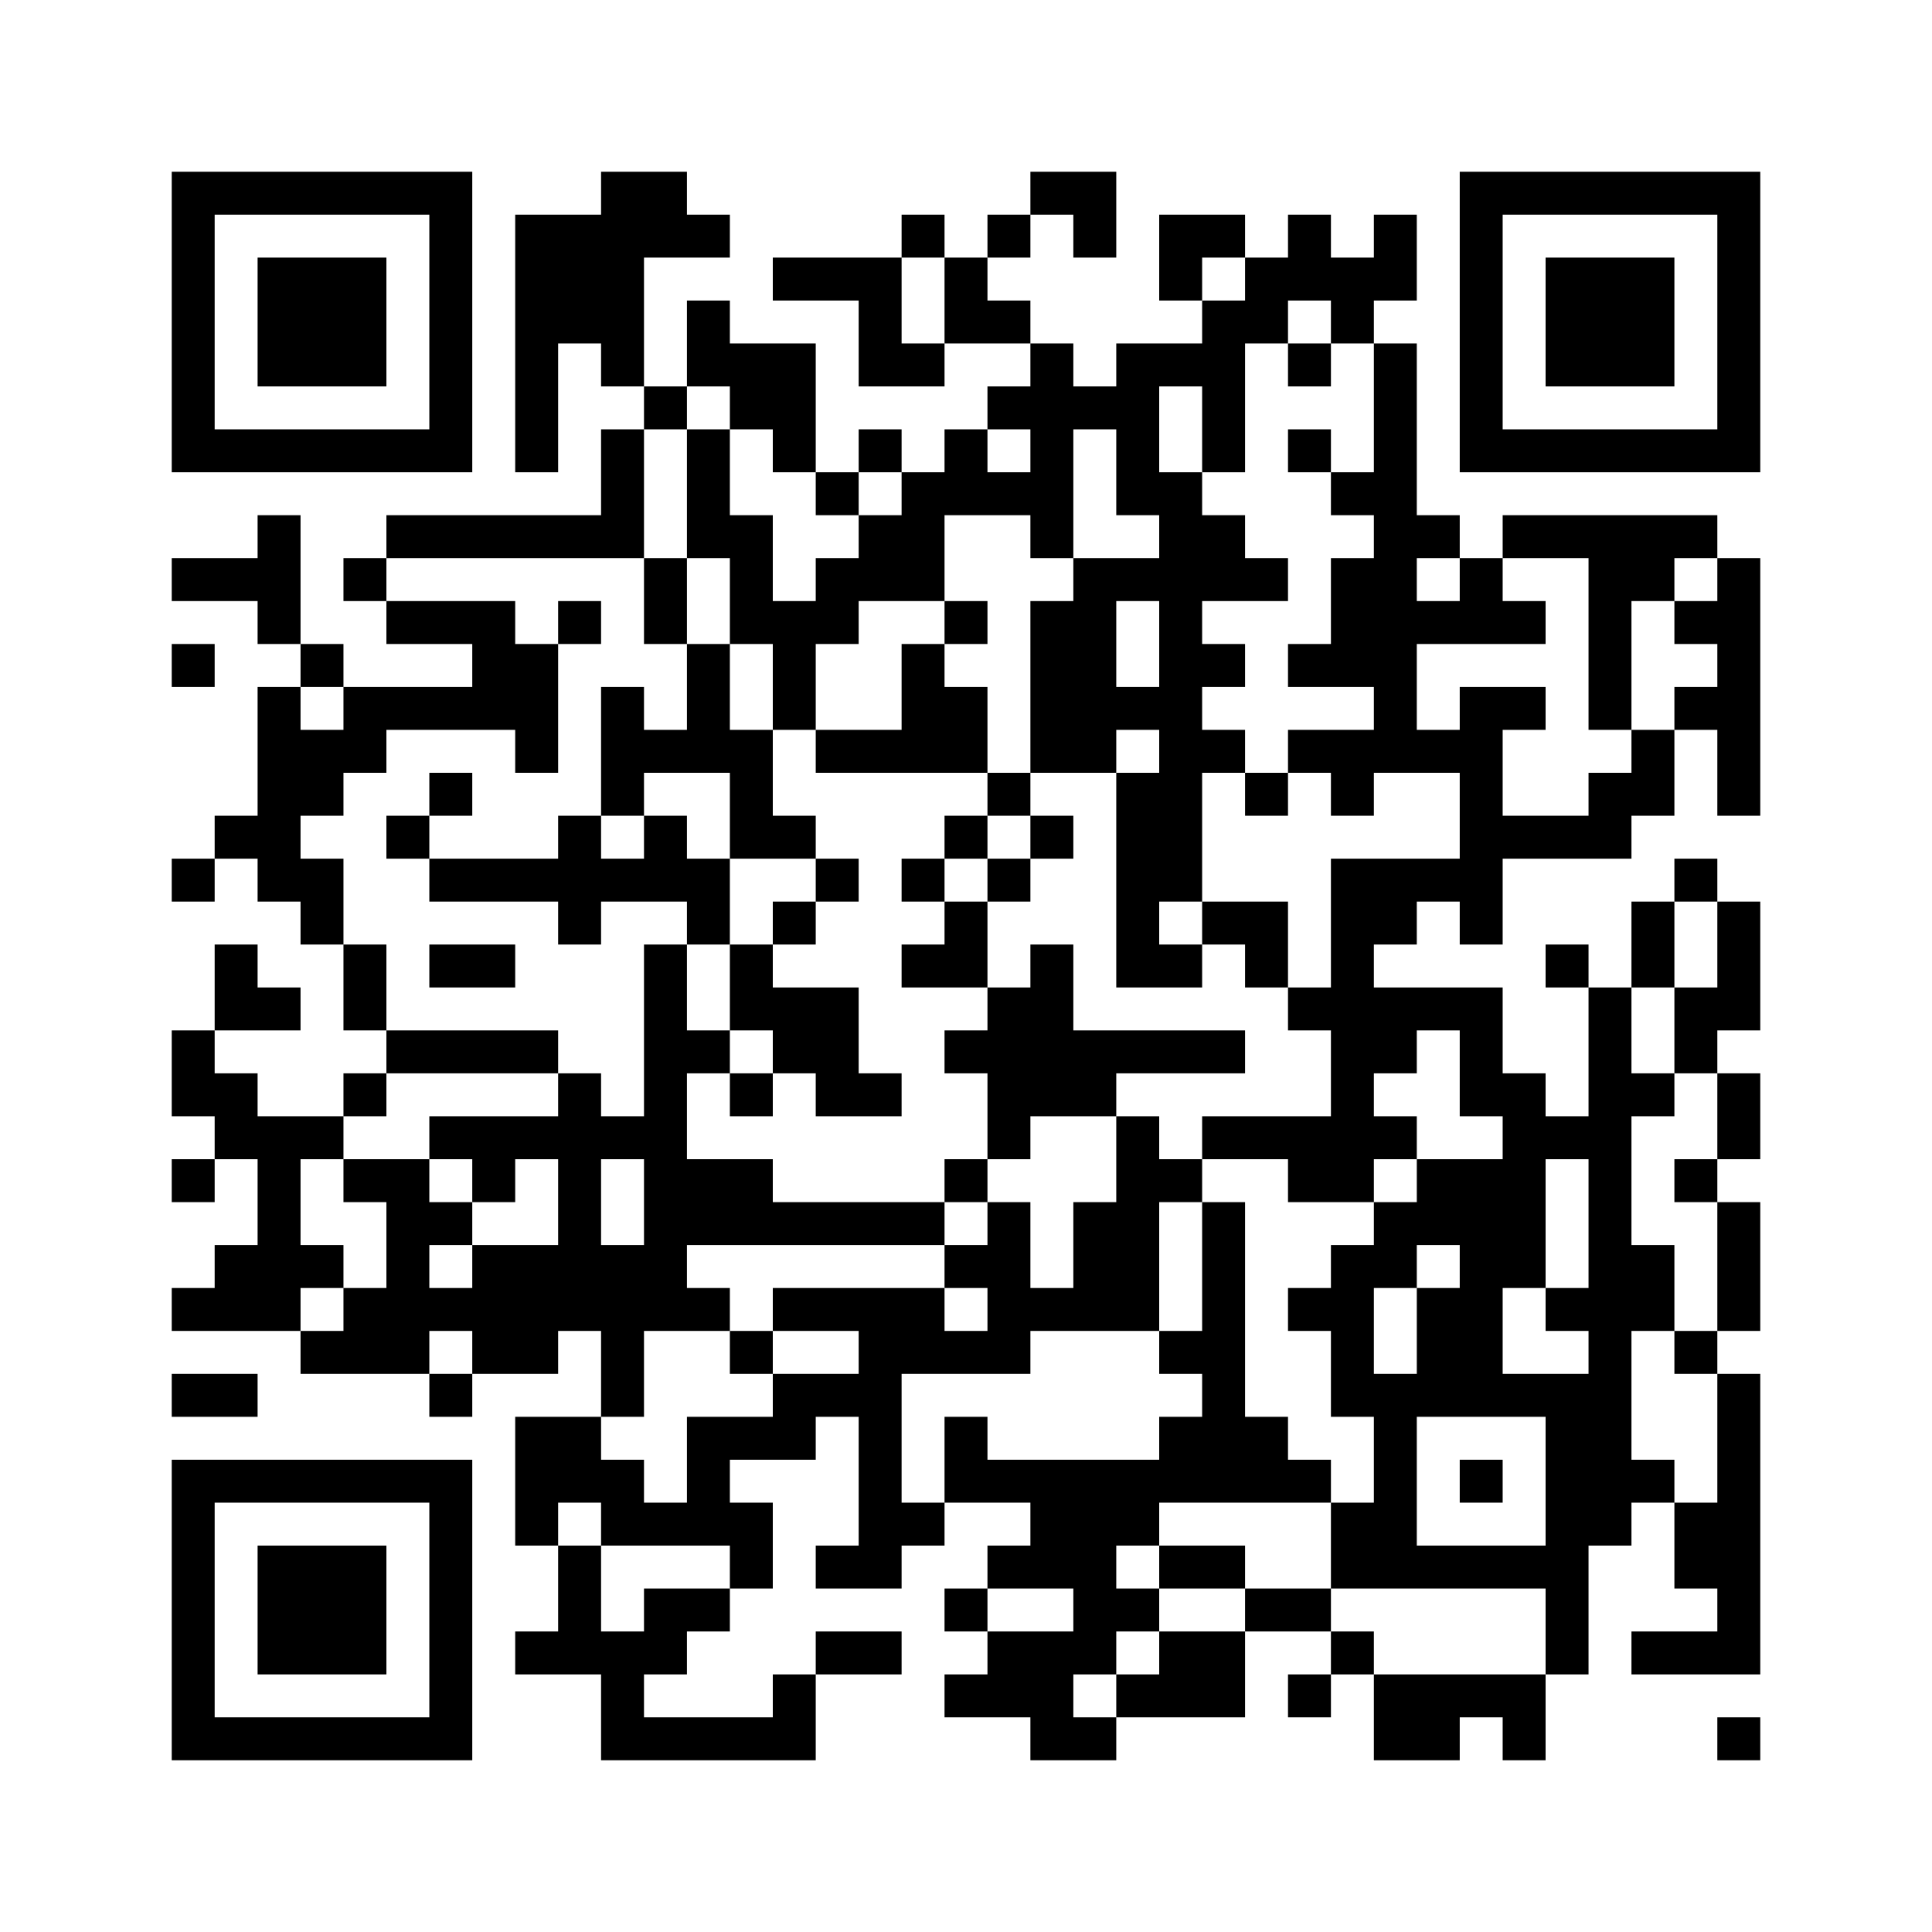
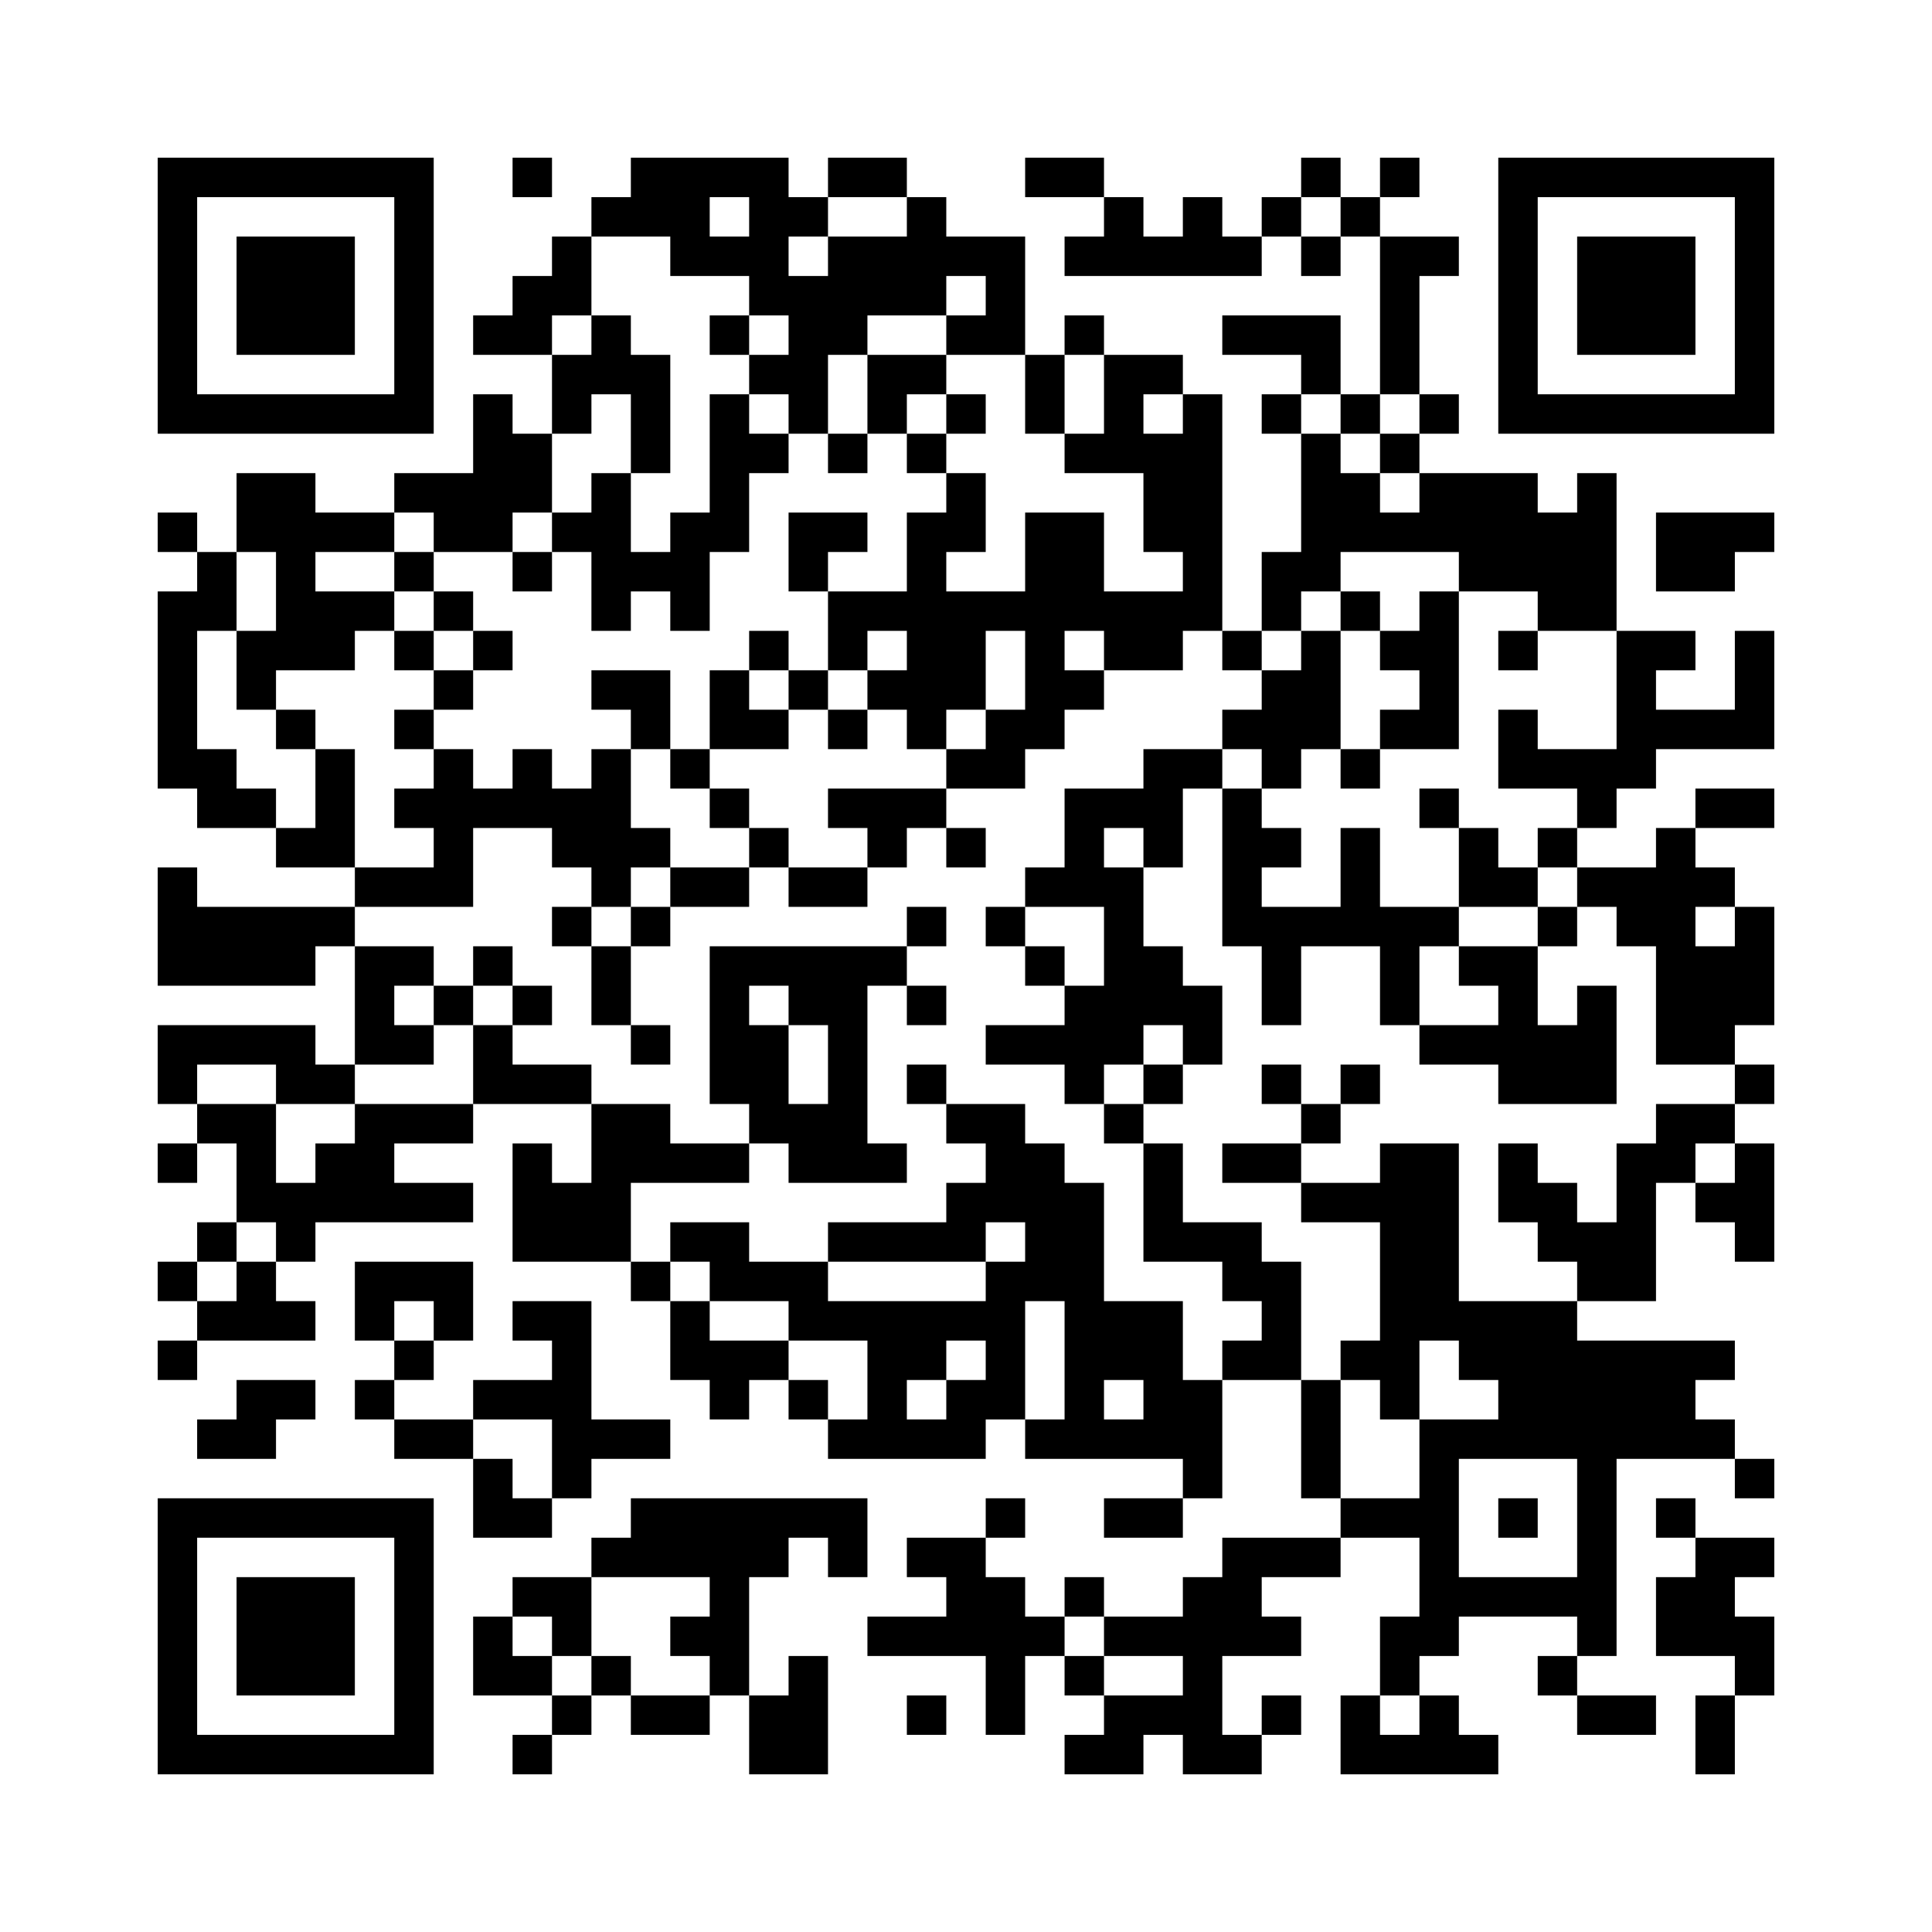
- <svg xmlns="http://www.w3.org/2000/svg" width="90mm" height="90mm" version="1.1" viewBox="0 0 90 90">
+ <svg xmlns="http://www.w3.org/2000/svg" width="98mm" height="98mm" version="1.1" viewBox="0 0 98 98">
  <rect fill="white" x="0" y="0" width="100%" height="100%" />
-   <path d="M8,8H10V10H8zM10,8H12V10H10zM12,8H14V10H12zM14,8H16V10H14zM16,8H18V10H16zM18,8H20V10H18zM20,8H22V10H20zM28,8H30V10H28zM30,8H32V10H30zM48,8H50V10H48zM50,8H52V10H50zM68,8H70V10H68zM70,8H72V10H70zM72,8H74V10H72zM74,8H76V10H74zM76,8H78V10H76zM78,8H80V10H78zM80,8H82V10H80zM8,10H10V12H8zM20,10H22V12H20zM24,10H26V12H24zM26,10H28V12H26zM28,10H30V12H28zM30,10H32V12H30zM32,10H34V12H32zM42,10H44V12H42zM46,10H48V12H46zM50,10H52V12H50zM54,10H56V12H54zM56,10H58V12H56zM60,10H62V12H60zM64,10H66V12H64zM68,10H70V12H68zM80,10H82V12H80zM8,12H10V14H8zM12,12H14V14H12zM14,12H16V14H14zM16,12H18V14H16zM20,12H22V14H20zM24,12H26V14H24zM26,12H28V14H26zM28,12H30V14H28zM36,12H38V14H36zM38,12H40V14H38zM40,12H42V14H40zM44,12H46V14H44zM54,12H56V14H54zM58,12H60V14H58zM60,12H62V14H60zM62,12H64V14H62zM64,12H66V14H64zM68,12H70V14H68zM72,12H74V14H72zM74,12H76V14H74zM76,12H78V14H76zM80,12H82V14H80zM8,14H10V16H8zM12,14H14V16H12zM14,14H16V16H14zM16,14H18V16H16zM20,14H22V16H20zM24,14H26V16H24zM26,14H28V16H26zM28,14H30V16H28zM32,14H34V16H32zM40,14H42V16H40zM44,14H46V16H44zM46,14H48V16H46zM56,14H58V16H56zM58,14H60V16H58zM62,14H64V16H62zM68,14H70V16H68zM72,14H74V16H72zM74,14H76V16H74zM76,14H78V16H76zM80,14H82V16H80zM8,16H10V18H8zM12,16H14V18H12zM14,16H16V18H14zM16,16H18V18H16zM20,16H22V18H20zM24,16H26V18H24zM28,16H30V18H28zM32,16H34V18H32zM34,16H36V18H34zM36,16H38V18H36zM40,16H42V18H40zM42,16H44V18H42zM48,16H50V18H48zM52,16H54V18H52zM54,16H56V18H54zM56,16H58V18H56zM60,16H62V18H60zM64,16H66V18H64zM68,16H70V18H68zM72,16H74V18H72zM74,16H76V18H74zM76,16H78V18H76zM80,16H82V18H80zM8,18H10V20H8zM20,18H22V20H20zM24,18H26V20H24zM30,18H32V20H30zM34,18H36V20H34zM36,18H38V20H36zM46,18H48V20H46zM48,18H50V20H48zM50,18H52V20H50zM52,18H54V20H52zM56,18H58V20H56zM64,18H66V20H64zM68,18H70V20H68zM80,18H82V20H80zM8,20H10V22H8zM10,20H12V22H10zM12,20H14V22H12zM14,20H16V22H14zM16,20H18V22H16zM18,20H20V22H18zM20,20H22V22H20zM24,20H26V22H24zM28,20H30V22H28zM32,20H34V22H32zM36,20H38V22H36zM40,20H42V22H40zM44,20H46V22H44zM48,20H50V22H48zM52,20H54V22H52zM56,20H58V22H56zM60,20H62V22H60zM64,20H66V22H64zM68,20H70V22H68zM70,20H72V22H70zM72,20H74V22H72zM74,20H76V22H74zM76,20H78V22H76zM78,20H80V22H78zM80,20H82V22H80zM28,22H30V24H28zM32,22H34V24H32zM38,22H40V24H38zM42,22H44V24H42zM44,22H46V24H44zM46,22H48V24H46zM48,22H50V24H48zM52,22H54V24H52zM54,22H56V24H54zM62,22H64V24H62zM64,22H66V24H64zM12,24H14V26H12zM18,24H20V26H18zM20,24H22V26H20zM22,24H24V26H22zM24,24H26V26H24zM26,24H28V26H26zM28,24H30V26H28zM32,24H34V26H32zM34,24H36V26H34zM40,24H42V26H40zM42,24H44V26H42zM48,24H50V26H48zM54,24H56V26H54zM56,24H58V26H56zM64,24H66V26H64zM66,24H68V26H66zM70,24H72V26H70zM72,24H74V26H72zM74,24H76V26H74zM76,24H78V26H76zM78,24H80V26H78zM8,26H10V28H8zM10,26H12V28H10zM12,26H14V28H12zM16,26H18V28H16zM30,26H32V28H30zM34,26H36V28H34zM38,26H40V28H38zM40,26H42V28H40zM42,26H44V28H42zM50,26H52V28H50zM52,26H54V28H52zM54,26H56V28H54zM56,26H58V28H56zM58,26H60V28H58zM62,26H64V28H62zM64,26H66V28H64zM68,26H70V28H68zM74,26H76V28H74zM76,26H78V28H76zM80,26H82V28H80zM12,28H14V30H12zM18,28H20V30H18zM20,28H22V30H20zM22,28H24V30H22zM26,28H28V30H26zM30,28H32V30H30zM34,28H36V30H34zM36,28H38V30H36zM38,28H40V30H38zM44,28H46V30H44zM48,28H50V30H48zM50,28H52V30H50zM54,28H56V30H54zM62,28H64V30H62zM64,28H66V30H64zM66,28H68V30H66zM68,28H70V30H68zM70,28H72V30H70zM74,28H76V30H74zM78,28H80V30H78zM80,28H82V30H80zM8,30H10V32H8zM14,30H16V32H14zM22,30H24V32H22zM24,30H26V32H24zM32,30H34V32H32zM36,30H38V32H36zM42,30H44V32H42zM48,30H50V32H48zM50,30H52V32H50zM54,30H56V32H54zM56,30H58V32H56zM60,30H62V32H60zM62,30H64V32H62zM64,30H66V32H64zM74,30H76V32H74zM80,30H82V32H80zM12,32H14V34H12zM16,32H18V34H16zM18,32H20V34H18zM20,32H22V34H20zM22,32H24V34H22zM24,32H26V34H24zM28,32H30V34H28zM32,32H34V34H32zM36,32H38V34H36zM42,32H44V34H42zM44,32H46V34H44zM48,32H50V34H48zM50,32H52V34H50zM52,32H54V34H52zM54,32H56V34H54zM64,32H66V34H64zM68,32H70V34H68zM70,32H72V34H70zM74,32H76V34H74zM78,32H80V34H78zM80,32H82V34H80zM12,34H14V36H12zM14,34H16V36H14zM16,34H18V36H16zM24,34H26V36H24zM28,34H30V36H28zM30,34H32V36H30zM32,34H34V36H32zM34,34H36V36H34zM38,34H40V36H38zM40,34H42V36H40zM42,34H44V36H42zM44,34H46V36H44zM48,34H50V36H48zM50,34H52V36H50zM54,34H56V36H54zM56,34H58V36H56zM60,34H62V36H60zM62,34H64V36H62zM64,34H66V36H64zM66,34H68V36H66zM68,34H70V36H68zM76,34H78V36H76zM80,34H82V36H80zM12,36H14V38H12zM14,36H16V38H14zM20,36H22V38H20zM28,36H30V38H28zM34,36H36V38H34zM46,36H48V38H46zM52,36H54V38H52zM54,36H56V38H54zM58,36H60V38H58zM62,36H64V38H62zM68,36H70V38H68zM74,36H76V38H74zM76,36H78V38H76zM80,36H82V38H80zM10,38H12V40H10zM12,38H14V40H12zM18,38H20V40H18zM26,38H28V40H26zM30,38H32V40H30zM34,38H36V40H34zM36,38H38V40H36zM44,38H46V40H44zM48,38H50V40H48zM52,38H54V40H52zM54,38H56V40H54zM68,38H70V40H68zM70,38H72V40H70zM72,38H74V40H72zM74,38H76V40H74zM8,40H10V42H8zM12,40H14V42H12zM14,40H16V42H14zM20,40H22V42H20zM22,40H24V42H22zM24,40H26V42H24zM26,40H28V42H26zM28,40H30V42H28zM30,40H32V42H30zM32,40H34V42H32zM38,40H40V42H38zM42,40H44V42H42zM46,40H48V42H46zM52,40H54V42H52zM54,40H56V42H54zM62,40H64V42H62zM64,40H66V42H64zM66,40H68V42H66zM68,40H70V42H68zM78,40H80V42H78zM14,42H16V44H14zM26,42H28V44H26zM32,42H34V44H32zM36,42H38V44H36zM44,42H46V44H44zM52,42H54V44H52zM56,42H58V44H56zM58,42H60V44H58zM62,42H64V44H62zM64,42H66V44H64zM68,42H70V44H68zM76,42H78V44H76zM80,42H82V44H80zM10,44H12V46H10zM16,44H18V46H16zM20,44H22V46H20zM22,44H24V46H22zM30,44H32V46H30zM34,44H36V46H34zM42,44H44V46H42zM44,44H46V46H44zM48,44H50V46H48zM52,44H54V46H52zM54,44H56V46H54zM58,44H60V46H58zM62,44H64V46H62zM72,44H74V46H72zM76,44H78V46H76zM80,44H82V46H80zM10,46H12V48H10zM12,46H14V48H12zM16,46H18V48H16zM30,46H32V48H30zM34,46H36V48H34zM36,46H38V48H36zM38,46H40V48H38zM46,46H48V48H46zM48,46H50V48H48zM60,46H62V48H60zM62,46H64V48H62zM64,46H66V48H64zM66,46H68V48H66zM68,46H70V48H68zM74,46H76V48H74zM78,46H80V48H78zM80,46H82V48H80zM8,48H10V50H8zM18,48H20V50H18zM20,48H22V50H20zM22,48H24V50H22zM24,48H26V50H24zM30,48H32V50H30zM32,48H34V50H32zM36,48H38V50H36zM38,48H40V50H38zM44,48H46V50H44zM46,48H48V50H46zM48,48H50V50H48zM50,48H52V50H50zM52,48H54V50H52zM54,48H56V50H54zM56,48H58V50H56zM62,48H64V50H62zM64,48H66V50H64zM68,48H70V50H68zM74,48H76V50H74zM78,48H80V50H78zM8,50H10V52H8zM10,50H12V52H10zM16,50H18V52H16zM26,50H28V52H26zM30,50H32V52H30zM34,50H36V52H34zM38,50H40V52H38zM40,50H42V52H40zM46,50H48V52H46zM48,50H50V52H48zM50,50H52V52H50zM62,50H64V52H62zM68,50H70V52H68zM70,50H72V52H70zM74,50H76V52H74zM76,50H78V52H76zM80,50H82V52H80zM10,52H12V54H10zM12,52H14V54H12zM14,52H16V54H14zM20,52H22V54H20zM22,52H24V54H22zM24,52H26V54H24zM26,52H28V54H26zM28,52H30V54H28zM30,52H32V54H30zM46,52H48V54H46zM52,52H54V54H52zM56,52H58V54H56zM58,52H60V54H58zM60,52H62V54H60zM62,52H64V54H62zM64,52H66V54H64zM70,52H72V54H70zM72,52H74V54H72zM74,52H76V54H74zM80,52H82V54H80zM8,54H10V56H8zM12,54H14V56H12zM16,54H18V56H16zM18,54H20V56H18zM22,54H24V56H22zM26,54H28V56H26zM30,54H32V56H30zM32,54H34V56H32zM34,54H36V56H34zM44,54H46V56H44zM52,54H54V56H52zM54,54H56V56H54zM60,54H62V56H60zM62,54H64V56H62zM66,54H68V56H66zM68,54H70V56H68zM70,54H72V56H70zM74,54H76V56H74zM78,54H80V56H78zM12,56H14V58H12zM18,56H20V58H18zM20,56H22V58H20zM26,56H28V58H26zM30,56H32V58H30zM32,56H34V58H32zM34,56H36V58H34zM36,56H38V58H36zM38,56H40V58H38zM40,56H42V58H40zM42,56H44V58H42zM46,56H48V58H46zM50,56H52V58H50zM52,56H54V58H52zM56,56H58V58H56zM64,56H66V58H64zM66,56H68V58H66zM68,56H70V58H68zM70,56H72V58H70zM74,56H76V58H74zM80,56H82V58H80zM10,58H12V60H10zM12,58H14V60H12zM14,58H16V60H14zM18,58H20V60H18zM22,58H24V60H22zM24,58H26V60H24zM26,58H28V60H26zM28,58H30V60H28zM30,58H32V60H30zM44,58H46V60H44zM46,58H48V60H46zM50,58H52V60H50zM52,58H54V60H52zM56,58H58V60H56zM62,58H64V60H62zM64,58H66V60H64zM68,58H70V60H68zM70,58H72V60H70zM74,58H76V60H74zM76,58H78V60H76zM80,58H82V60H80zM8,60H10V62H8zM10,60H12V62H10zM12,60H14V62H12zM16,60H18V62H16zM18,60H20V62H18zM20,60H22V62H20zM22,60H24V62H22zM24,60H26V62H24zM26,60H28V62H26zM28,60H30V62H28zM30,60H32V62H30zM32,60H34V62H32zM36,60H38V62H36zM38,60H40V62H38zM40,60H42V62H40zM42,60H44V62H42zM46,60H48V62H46zM48,60H50V62H48zM50,60H52V62H50zM52,60H54V62H52zM56,60H58V62H56zM60,60H62V62H60zM62,60H64V62H62zM66,60H68V62H66zM68,60H70V62H68zM72,60H74V62H72zM74,60H76V62H74zM76,60H78V62H76zM80,60H82V62H80zM14,62H16V64H14zM16,62H18V64H16zM18,62H20V64H18zM22,62H24V64H22zM24,62H26V64H24zM28,62H30V64H28zM34,62H36V64H34zM40,62H42V64H40zM42,62H44V64H42zM44,62H46V64H44zM46,62H48V64H46zM54,62H56V64H54zM56,62H58V64H56zM62,62H64V64H62zM66,62H68V64H66zM68,62H70V64H68zM74,62H76V64H74zM78,62H80V64H78zM8,64H10V66H8zM10,64H12V66H10zM20,64H22V66H20zM28,64H30V66H28zM36,64H38V66H36zM38,64H40V66H38zM40,64H42V66H40zM56,64H58V66H56zM62,64H64V66H62zM64,64H66V66H64zM66,64H68V66H66zM68,64H70V66H68zM70,64H72V66H70zM72,64H74V66H72zM74,64H76V66H74zM80,64H82V66H80zM24,66H26V68H24zM26,66H28V68H26zM32,66H34V68H32zM34,66H36V68H34zM36,66H38V68H36zM40,66H42V68H40zM44,66H46V68H44zM54,66H56V68H54zM56,66H58V68H56zM58,66H60V68H58zM64,66H66V68H64zM72,66H74V68H72zM74,66H76V68H74zM80,66H82V68H80zM8,68H10V70H8zM10,68H12V70H10zM12,68H14V70H12zM14,68H16V70H14zM16,68H18V70H16zM18,68H20V70H18zM20,68H22V70H20zM24,68H26V70H24zM26,68H28V70H26zM28,68H30V70H28zM32,68H34V70H32zM40,68H42V70H40zM44,68H46V70H44zM46,68H48V70H46zM48,68H50V70H48zM50,68H52V70H50zM52,68H54V70H52zM54,68H56V70H54zM56,68H58V70H56zM58,68H60V70H58zM60,68H62V70H60zM64,68H66V70H64zM68,68H70V70H68zM72,68H74V70H72zM74,68H76V70H74zM76,68H78V70H76zM80,68H82V70H80zM8,70H10V72H8zM20,70H22V72H20zM24,70H26V72H24zM28,70H30V72H28zM30,70H32V72H30zM32,70H34V72H32zM34,70H36V72H34zM40,70H42V72H40zM42,70H44V72H42zM48,70H50V72H48zM50,70H52V72H50zM52,70H54V72H52zM62,70H64V72H62zM64,70H66V72H64zM72,70H74V72H72zM74,70H76V72H74zM78,70H80V72H78zM80,70H82V72H80zM8,72H10V74H8zM12,72H14V74H12zM14,72H16V74H14zM16,72H18V74H16zM20,72H22V74H20zM26,72H28V74H26zM34,72H36V74H34zM38,72H40V74H38zM40,72H42V74H40zM46,72H48V74H46zM48,72H50V74H48zM50,72H52V74H50zM54,72H56V74H54zM56,72H58V74H56zM62,72H64V74H62zM64,72H66V74H64zM66,72H68V74H66zM68,72H70V74H68zM70,72H72V74H70zM72,72H74V74H72zM78,72H80V74H78zM80,72H82V74H80zM8,74H10V76H8zM12,74H14V76H12zM14,74H16V76H14zM16,74H18V76H16zM20,74H22V76H20zM26,74H28V76H26zM30,74H32V76H30zM32,74H34V76H32zM44,74H46V76H44zM50,74H52V76H50zM52,74H54V76H52zM58,74H60V76H58zM60,74H62V76H60zM72,74H74V76H72zM80,74H82V76H80zM8,76H10V78H8zM12,76H14V78H12zM14,76H16V78H14zM16,76H18V78H16zM20,76H22V78H20zM24,76H26V78H24zM26,76H28V78H26zM28,76H30V78H28zM30,76H32V78H30zM38,76H40V78H38zM40,76H42V78H40zM46,76H48V78H46zM48,76H50V78H48zM50,76H52V78H50zM54,76H56V78H54zM56,76H58V78H56zM62,76H64V78H62zM72,76H74V78H72zM76,76H78V78H76zM78,76H80V78H78zM80,76H82V78H80zM8,78H10V80H8zM20,78H22V80H20zM28,78H30V80H28zM36,78H38V80H36zM44,78H46V80H44zM46,78H48V80H46zM48,78H50V80H48zM52,78H54V80H52zM54,78H56V80H54zM56,78H58V80H56zM60,78H62V80H60zM64,78H66V80H64zM66,78H68V80H66zM68,78H70V80H68zM70,78H72V80H70zM8,80H10V82H8zM10,80H12V82H10zM12,80H14V82H12zM14,80H16V82H14zM16,80H18V82H16zM18,80H20V82H18zM20,80H22V82H20zM28,80H30V82H28zM30,80H32V82H30zM32,80H34V82H32zM34,80H36V82H34zM36,80H38V82H36zM48,80H50V82H48zM50,80H52V82H50zM64,80H66V82H64zM66,80H68V82H66zM70,80H72V82H70zM80,80H82V82H80z" id="qr-path" fill="#000000" fill-opacity="1" fill-rule="nonzero" stroke="none" />
+   <path d="M8,8H10V10H8zM10,8H12V10H10zM12,8H14V10H12zM14,8H16V10H14zM16,8H18V10H16zM18,8H20V10H18zM20,8H22V10H20zM26,8H28V10H26zM32,8H34V10H32zM34,8H36V10H34zM36,8H38V10H36zM38,8H40V10H38zM42,8H44V10H42zM44,8H46V10H44zM52,8H54V10H52zM54,8H56V10H54zM66,8H68V10H66zM70,8H72V10H70zM76,8H78V10H76zM78,8H80V10H78zM80,8H82V10H80zM82,8H84V10H82zM84,8H86V10H84zM86,8H88V10H86zM88,8H90V10H88zM8,10H10V12H8zM20,10H22V12H20zM30,10H32V12H30zM32,10H34V12H32zM34,10H36V12H34zM38,10H40V12H38zM40,10H42V12H40zM46,10H48V12H46zM56,10H58V12H56zM60,10H62V12H60zM64,10H66V12H64zM68,10H70V12H68zM76,10H78V12H76zM88,10H90V12H88zM8,12H10V14H8zM12,12H14V14H12zM14,12H16V14H14zM16,12H18V14H16zM20,12H22V14H20zM28,12H30V14H28zM34,12H36V14H34zM36,12H38V14H36zM38,12H40V14H38zM42,12H44V14H42zM44,12H46V14H44zM46,12H48V14H46zM48,12H50V14H48zM50,12H52V14H50zM54,12H56V14H54zM56,12H58V14H56zM58,12H60V14H58zM60,12H62V14H60zM62,12H64V14H62zM66,12H68V14H66zM70,12H72V14H70zM72,12H74V14H72zM76,12H78V14H76zM80,12H82V14H80zM82,12H84V14H82zM84,12H86V14H84zM88,12H90V14H88zM8,14H10V16H8zM12,14H14V16H12zM14,14H16V16H14zM16,14H18V16H16zM20,14H22V16H20zM26,14H28V16H26zM28,14H30V16H28zM38,14H40V16H38zM40,14H42V16H40zM42,14H44V16H42zM44,14H46V16H44zM46,14H48V16H46zM50,14H52V16H50zM70,14H72V16H70zM76,14H78V16H76zM80,14H82V16H80zM82,14H84V16H82zM84,14H86V16H84zM88,14H90V16H88zM8,16H10V18H8zM12,16H14V18H12zM14,16H16V18H14zM16,16H18V18H16zM20,16H22V18H20zM24,16H26V18H24zM26,16H28V18H26zM30,16H32V18H30zM36,16H38V18H36zM40,16H42V18H40zM42,16H44V18H42zM48,16H50V18H48zM50,16H52V18H50zM54,16H56V18H54zM62,16H64V18H62zM64,16H66V18H64zM66,16H68V18H66zM70,16H72V18H70zM76,16H78V18H76zM80,16H82V18H80zM82,16H84V18H82zM84,16H86V18H84zM88,16H90V18H88zM8,18H10V20H8zM20,18H22V20H20zM28,18H30V20H28zM30,18H32V20H30zM32,18H34V20H32zM38,18H40V20H38zM40,18H42V20H40zM44,18H46V20H44zM46,18H48V20H46zM52,18H54V20H52zM56,18H58V20H56zM58,18H60V20H58zM66,18H68V20H66zM70,18H72V20H70zM76,18H78V20H76zM88,18H90V20H88zM8,20H10V22H8zM10,20H12V22H10zM12,20H14V22H12zM14,20H16V22H14zM16,20H18V22H16zM18,20H20V22H18zM20,20H22V22H20zM24,20H26V22H24zM28,20H30V22H28zM32,20H34V22H32zM36,20H38V22H36zM40,20H42V22H40zM44,20H46V22H44zM48,20H50V22H48zM52,20H54V22H52zM56,20H58V22H56zM60,20H62V22H60zM64,20H66V22H64zM68,20H70V22H68zM72,20H74V22H72zM76,20H78V22H76zM78,20H80V22H78zM80,20H82V22H80zM82,20H84V22H82zM84,20H86V22H84zM86,20H88V22H86zM88,20H90V22H88zM24,22H26V24H24zM26,22H28V24H26zM32,22H34V24H32zM36,22H38V24H36zM38,22H40V24H38zM42,22H44V24H42zM46,22H48V24H46zM54,22H56V24H54zM56,22H58V24H56zM58,22H60V24H58zM60,22H62V24H60zM66,22H68V24H66zM70,22H72V24H70zM12,24H14V26H12zM14,24H16V26H14zM20,24H22V26H20zM22,24H24V26H22zM24,24H26V26H24zM26,24H28V26H26zM30,24H32V26H30zM36,24H38V26H36zM48,24H50V26H48zM58,24H60V26H58zM60,24H62V26H60zM66,24H68V26H66zM68,24H70V26H68zM72,24H74V26H72zM74,24H76V26H74zM76,24H78V26H76zM80,24H82V26H80zM8,26H10V28H8zM12,26H14V28H12zM14,26H16V28H14zM16,26H18V28H16zM18,26H20V28H18zM22,26H24V28H22zM24,26H26V28H24zM28,26H30V28H28zM30,26H32V28H30zM34,26H36V28H34zM36,26H38V28H36zM40,26H42V28H40zM42,26H44V28H42zM46,26H48V28H46zM48,26H50V28H48zM52,26H54V28H52zM54,26H56V28H54zM58,26H60V28H58zM60,26H62V28H60zM66,26H68V28H66zM68,26H70V28H68zM70,26H72V28H70zM72,26H74V28H72zM74,26H76V28H74zM76,26H78V28H76zM78,26H80V28H78zM80,26H82V28H80zM84,26H86V28H84zM86,26H88V28H86zM88,26H90V28H88zM10,28H12V30H10zM14,28H16V30H14zM20,28H22V30H20zM26,28H28V30H26zM30,28H32V30H30zM32,28H34V30H32zM34,28H36V30H34zM40,28H42V30H40zM46,28H48V30H46zM52,28H54V30H52zM54,28H56V30H54zM60,28H62V30H60zM64,28H66V30H64zM66,28H68V30H66zM74,28H76V30H74zM76,28H78V30H76zM78,28H80V30H78zM80,28H82V30H80zM84,28H86V30H84zM86,28H88V30H86zM8,30H10V32H8zM10,30H12V32H10zM14,30H16V32H14zM16,30H18V32H16zM18,30H20V32H18zM22,30H24V32H22zM30,30H32V32H30zM34,30H36V32H34zM42,30H44V32H42zM44,30H46V32H44zM46,30H48V32H46zM48,30H50V32H48zM50,30H52V32H50zM52,30H54V32H52zM54,30H56V32H54zM56,30H58V32H56zM58,30H60V32H58zM60,30H62V32H60zM64,30H66V32H64zM68,30H70V32H68zM72,30H74V32H72zM78,30H80V32H78zM80,30H82V32H80zM8,32H10V34H8zM12,32H14V34H12zM14,32H16V34H14zM16,32H18V34H16zM20,32H22V34H20zM24,32H26V34H24zM38,32H40V34H38zM42,32H44V34H42zM46,32H48V34H46zM48,32H50V34H48zM52,32H54V34H52zM56,32H58V34H56zM58,32H60V34H58zM62,32H64V34H62zM66,32H68V34H66zM70,32H72V34H70zM72,32H74V34H72zM76,32H78V34H76zM82,32H84V34H82zM84,32H86V34H84zM88,32H90V34H88zM8,34H10V36H8zM12,34H14V36H12zM22,34H24V36H22zM30,34H32V36H30zM32,34H34V36H32zM36,34H38V36H36zM40,34H42V36H40zM44,34H46V36H44zM46,34H48V36H46zM48,34H50V36H48zM52,34H54V36H52zM54,34H56V36H54zM64,34H66V36H64zM66,34H68V36H66zM72,34H74V36H72zM82,34H84V36H82zM88,34H90V36H88zM8,36H10V38H8zM14,36H16V38H14zM20,36H22V38H20zM32,36H34V38H32zM36,36H38V38H36zM38,36H40V38H38zM42,36H44V38H42zM46,36H48V38H46zM50,36H52V38H50zM52,36H54V38H52zM62,36H64V38H62zM64,36H66V38H64zM66,36H68V38H66zM70,36H72V38H70zM72,36H74V38H72zM76,36H78V38H76zM82,36H84V38H82zM84,36H86V38H84zM86,36H88V38H86zM88,36H90V38H88zM8,38H10V40H8zM10,38H12V40H10zM16,38H18V40H16zM22,38H24V40H22zM26,38H28V40H26zM30,38H32V40H30zM34,38H36V40H34zM48,38H50V40H48zM50,38H52V40H50zM58,38H60V40H58zM60,38H62V40H60zM64,38H66V40H64zM68,38H70V40H68zM76,38H78V40H76zM78,38H80V40H78zM80,38H82V40H80zM82,38H84V40H82zM10,40H12V42H10zM12,40H14V42H12zM16,40H18V42H16zM20,40H22V42H20zM22,40H24V42H22zM24,40H26V42H24zM26,40H28V42H26zM28,40H30V42H28zM30,40H32V42H30zM36,40H38V42H36zM42,40H44V42H42zM44,40H46V42H44zM46,40H48V42H46zM54,40H56V42H54zM56,40H58V42H56zM58,40H60V42H58zM62,40H64V42H62zM72,40H74V42H72zM80,40H82V42H80zM86,40H88V42H86zM88,40H90V42H88zM14,42H16V44H14zM16,42H18V44H16zM22,42H24V44H22zM28,42H30V44H28zM30,42H32V44H30zM32,42H34V44H32zM38,42H40V44H38zM44,42H46V44H44zM48,42H50V44H48zM54,42H56V44H54zM58,42H60V44H58zM62,42H64V44H62zM64,42H66V44H64zM68,42H70V44H68zM74,42H76V44H74zM78,42H80V44H78zM84,42H86V44H84zM8,44H10V46H8zM18,44H20V46H18zM20,44H22V46H20zM22,44H24V46H22zM30,44H32V46H30zM34,44H36V46H34zM36,44H38V46H36zM40,44H42V46H40zM42,44H44V46H42zM52,44H54V46H52zM54,44H56V46H54zM56,44H58V46H56zM62,44H64V46H62zM68,44H70V46H68zM74,44H76V46H74zM76,44H78V46H76zM80,44H82V46H80zM82,44H84V46H82zM84,44H86V46H84zM86,44H88V46H86zM8,46H10V48H8zM10,46H12V48H10zM12,46H14V48H12zM14,46H16V48H14zM16,46H18V48H16zM28,46H30V48H28zM32,46H34V48H32zM46,46H48V48H46zM50,46H52V48H50zM56,46H58V48H56zM62,46H64V48H62zM64,46H66V48H64zM66,46H68V48H66zM68,46H70V48H68zM70,46H72V48H70zM72,46H74V48H72zM78,46H80V48H78zM82,46H84V48H82zM84,46H86V48H84zM88,46H90V48H88zM8,48H10V50H8zM10,48H12V50H10zM12,48H14V50H12zM14,48H16V50H14zM18,48H20V50H18zM20,48H22V50H20zM24,48H26V50H24zM30,48H32V50H30zM36,48H38V50H36zM38,48H40V50H38zM40,48H42V50H40zM42,48H44V50H42zM44,48H46V50H44zM52,48H54V50H52zM56,48H58V50H56zM58,48H60V50H58zM64,48H66V50H64zM70,48H72V50H70zM74,48H76V50H74zM76,48H78V50H76zM84,48H86V50H84zM86,48H88V50H86zM88,48H90V50H88zM18,50H20V52H18zM22,50H24V52H22zM26,50H28V52H26zM30,50H32V52H30zM36,50H38V52H36zM40,50H42V52H40zM42,50H44V52H42zM46,50H48V52H46zM54,50H56V52H54zM56,50H58V52H56zM58,50H60V52H58zM60,50H62V52H60zM64,50H66V52H64zM70,50H72V52H70zM76,50H78V52H76zM80,50H82V52H80zM84,50H86V52H84zM86,50H88V52H86zM88,50H90V52H88zM8,52H10V54H8zM10,52H12V54H10zM12,52H14V54H12zM14,52H16V54H14zM18,52H20V54H18zM20,52H22V54H20zM24,52H26V54H24zM32,52H34V54H32zM36,52H38V54H36zM38,52H40V54H38zM42,52H44V54H42zM50,52H52V54H50zM52,52H54V54H52zM54,52H56V54H54zM56,52H58V54H56zM60,52H62V54H60zM72,52H74V54H72zM74,52H76V54H74zM76,52H78V54H76zM78,52H80V54H78zM80,52H82V54H80zM84,52H86V54H84zM86,52H88V54H86zM8,54H10V56H8zM14,54H16V56H14zM16,54H18V56H16zM24,54H26V56H24zM26,54H28V56H26zM28,54H30V56H28zM36,54H38V56H36zM38,54H40V56H38zM42,54H44V56H42zM46,54H48V56H46zM54,54H56V56H54zM58,54H60V56H58zM64,54H66V56H64zM68,54H70V56H68zM76,54H78V56H76zM78,54H80V56H78zM80,54H82V56H80zM88,54H90V56H88zM10,56H12V58H10zM12,56H14V58H12zM18,56H20V58H18zM20,56H22V58H20zM22,56H24V58H22zM30,56H32V58H30zM32,56H34V58H32zM38,56H40V58H38zM40,56H42V58H40zM42,56H44V58H42zM48,56H50V58H48zM50,56H52V58H50zM56,56H58V58H56zM66,56H68V58H66zM84,56H86V58H84zM86,56H88V58H86zM8,58H10V60H8zM12,58H14V60H12zM16,58H18V60H16zM18,58H20V60H18zM26,58H28V60H26zM30,58H32V60H30zM32,58H34V60H32zM34,58H36V60H34zM36,58H38V60H36zM40,58H42V60H40zM42,58H44V60H42zM44,58H46V60H44zM50,58H52V60H50zM52,58H54V60H52zM58,58H60V60H58zM62,58H64V60H62zM64,58H66V60H64zM70,58H72V60H70zM72,58H74V60H72zM76,58H78V60H76zM82,58H84V60H82zM84,58H86V60H84zM88,58H90V60H88zM12,60H14V62H12zM14,60H16V62H14zM16,60H18V62H16zM18,60H20V62H18zM20,60H22V62H20zM22,60H24V62H22zM26,60H28V62H26zM28,60H30V62H28zM30,60H32V62H30zM48,60H50V62H48zM50,60H52V62H50zM52,60H54V62H52zM54,60H56V62H54zM58,60H60V62H58zM66,60H68V62H66zM68,60H70V62H68zM70,60H72V62H70zM72,60H74V62H72zM76,60H78V62H76zM78,60H80V62H78zM82,60H84V62H82zM86,60H88V62H86zM88,60H90V62H88zM10,62H12V64H10zM14,62H16V64H14zM26,62H28V64H26zM28,62H30V64H28zM30,62H32V64H30zM34,62H36V64H34zM36,62H38V64H36zM42,62H44V64H42zM44,62H46V64H44zM46,62H48V64H46zM48,62H50V64H48zM52,62H54V64H52zM54,62H56V64H54zM58,62H60V64H58zM60,62H62V64H60zM62,62H64V64H62zM70,62H72V64H70zM72,62H74V64H72zM78,62H80V64H78zM80,62H82V64H80zM82,62H84V64H82zM88,62H90V64H88zM8,64H10V66H8zM12,64H14V66H12zM18,64H20V66H18zM20,64H22V66H20zM22,64H24V66H22zM32,64H34V66H32zM36,64H38V66H36zM38,64H40V66H38zM40,64H42V66H40zM50,64H52V66H50zM52,64H54V66H52zM54,64H56V66H54zM62,64H64V66H62zM64,64H66V66H64zM70,64H72V66H70zM72,64H74V66H72zM80,64H82V66H80zM82,64H84V66H82zM10,66H12V68H10zM12,66H14V68H12zM14,66H16V68H14zM18,66H20V68H18zM22,66H24V68H22zM26,66H28V68H26zM28,66H30V68H28zM34,66H36V68H34zM40,66H42V68H40zM42,66H44V68H42zM44,66H46V68H44zM46,66H48V68H46zM48,66H50V68H48zM50,66H52V68H50zM54,66H56V68H54zM56,66H58V68H56zM58,66H60V68H58zM64,66H66V68H64zM70,66H72V68H70zM72,66H74V68H72zM74,66H76V68H74zM76,66H78V68H76zM78,66H80V68H78zM8,68H10V70H8zM20,68H22V70H20zM28,68H30V70H28zM34,68H36V70H34zM36,68H38V70H36zM38,68H40V70H38zM44,68H46V70H44zM46,68H48V70H46zM50,68H52V70H50zM54,68H56V70H54zM56,68H58V70H56zM58,68H60V70H58zM62,68H64V70H62zM64,68H66V70H64zM68,68H70V70H68zM70,68H72V70H70zM74,68H76V70H74zM76,68H78V70H76zM78,68H80V70H78zM80,68H82V70H80zM82,68H84V70H82zM84,68H86V70H84zM86,68H88V70H86zM12,70H14V72H12zM14,70H16V72H14zM18,70H20V72H18zM24,70H26V72H24zM26,70H28V72H26zM28,70H30V72H28zM36,70H38V72H36zM40,70H42V72H40zM44,70H46V72H44zM48,70H50V72H48zM50,70H52V72H50zM54,70H56V72H54zM58,70H60V72H58zM60,70H62V72H60zM66,70H68V72H66zM70,70H72V72H70zM76,70H78V72H76zM78,70H80V72H78zM80,70H82V72H80zM82,70H84V72H82zM84,70H86V72H84zM10,72H12V74H10zM12,72H14V74H12zM20,72H22V74H20zM22,72H24V74H22zM28,72H30V74H28zM30,72H32V74H30zM32,72H34V74H32zM42,72H44V74H42zM44,72H46V74H44zM46,72H48V74H46zM48,72H50V74H48zM52,72H54V74H52zM54,72H56V74H54zM56,72H58V74H56zM58,72H60V74H58zM60,72H62V74H60zM66,72H68V74H66zM72,72H74V74H72zM74,72H76V74H74zM76,72H78V74H76zM78,72H80V74H78zM80,72H82V74H80zM82,72H84V74H82zM84,72H86V74H84zM86,72H88V74H86zM24,74H26V76H24zM28,74H30V76H28zM60,74H62V76H60zM66,74H68V76H66zM72,74H74V76H72zM80,74H82V76H80zM88,74H90V76H88zM8,76H10V78H8zM10,76H12V78H10zM12,76H14V78H12zM14,76H16V78H14zM16,76H18V78H16zM18,76H20V78H18zM20,76H22V78H20zM24,76H26V78H24zM26,76H28V78H26zM32,76H34V78H32zM34,76H36V78H34zM36,76H38V78H36zM38,76H40V78H38zM40,76H42V78H40zM42,76H44V78H42zM50,76H52V78H50zM56,76H58V78H56zM58,76H60V78H58zM68,76H70V78H68zM70,76H72V78H70zM72,76H74V78H72zM76,76H78V78H76zM80,76H82V78H80zM84,76H86V78H84zM8,78H10V80H8zM20,78H22V80H20zM30,78H32V80H30zM32,78H34V80H32zM34,78H36V80H34zM36,78H38V80H36zM38,78H40V80H38zM42,78H44V80H42zM46,78H48V80H46zM48,78H50V80H48zM62,78H64V80H62zM64,78H66V80H64zM66,78H68V80H66zM72,78H74V80H72zM80,78H82V80H80zM86,78H88V80H86zM88,78H90V80H88zM8,80H10V82H8zM12,80H14V82H12zM14,80H16V82H14zM16,80H18V82H16zM20,80H22V82H20zM26,80H28V82H26zM28,80H30V82H28zM36,80H38V82H36zM48,80H50V82H48zM50,80H52V82H50zM54,80H56V82H54zM60,80H62V82H60zM62,80H64V82H62zM72,80H74V82H72zM74,80H76V82H74zM76,80H78V82H76zM78,80H80V82H78zM80,80H82V82H80zM84,80H86V82H84zM86,80H88V82H86zM8,82H10V84H8zM12,82H14V84H12zM14,82H16V84H14zM16,82H18V84H16zM20,82H22V84H20zM24,82H26V84H24zM28,82H30V84H28zM34,82H36V84H34zM36,82H38V84H36zM44,82H46V84H44zM46,82H48V84H46zM48,82H50V84H48zM50,82H52V84H50zM52,82H54V84H52zM56,82H58V84H56zM58,82H60V84H58zM60,82H62V84H60zM62,82H64V84H62zM64,82H66V84H64zM70,82H72V84H70zM72,82H74V84H72zM80,82H82V84H80zM84,82H86V84H84zM86,82H88V84H86zM88,82H90V84H88zM8,84H10V86H8zM12,84H14V86H12zM14,84H16V86H14zM16,84H18V86H16zM20,84H22V86H20zM24,84H26V86H24zM26,84H28V86H26zM30,84H32V86H30zM36,84H38V86H36zM40,84H42V86H40zM50,84H52V86H50zM54,84H56V86H54zM60,84H62V86H60zM70,84H72V86H70zM78,84H80V86H78zM88,84H90V86H88zM8,86H10V88H8zM20,86H22V88H20zM28,86H30V88H28zM32,86H34V88H32zM34,86H36V88H34zM38,86H40V88H38zM40,86H42V88H40zM46,86H48V88H46zM50,86H52V88H50zM56,86H58V88H56zM58,86H60V88H58zM60,86H62V88H60zM64,86H66V88H64zM68,86H70V88H68zM72,86H74V88H72zM80,86H82V88H80zM82,86H84V88H82zM86,86H88V88H86zM8,88H10V90H8zM10,88H12V90H10zM12,88H14V90H12zM14,88H16V90H14zM16,88H18V90H16zM18,88H20V90H18zM20,88H22V90H20zM26,88H28V90H26zM38,88H40V90H38zM40,88H42V90H40zM54,88H56V90H54zM56,88H58V90H56zM60,88H62V90H60zM62,88H64V90H62zM68,88H70V90H68zM70,88H72V90H70zM72,88H74V90H72zM74,88H76V90H74zM86,88H88V90H86z" id="qr-path" fill="#000000" fill-opacity="1" fill-rule="nonzero" stroke="none" />
</svg>
